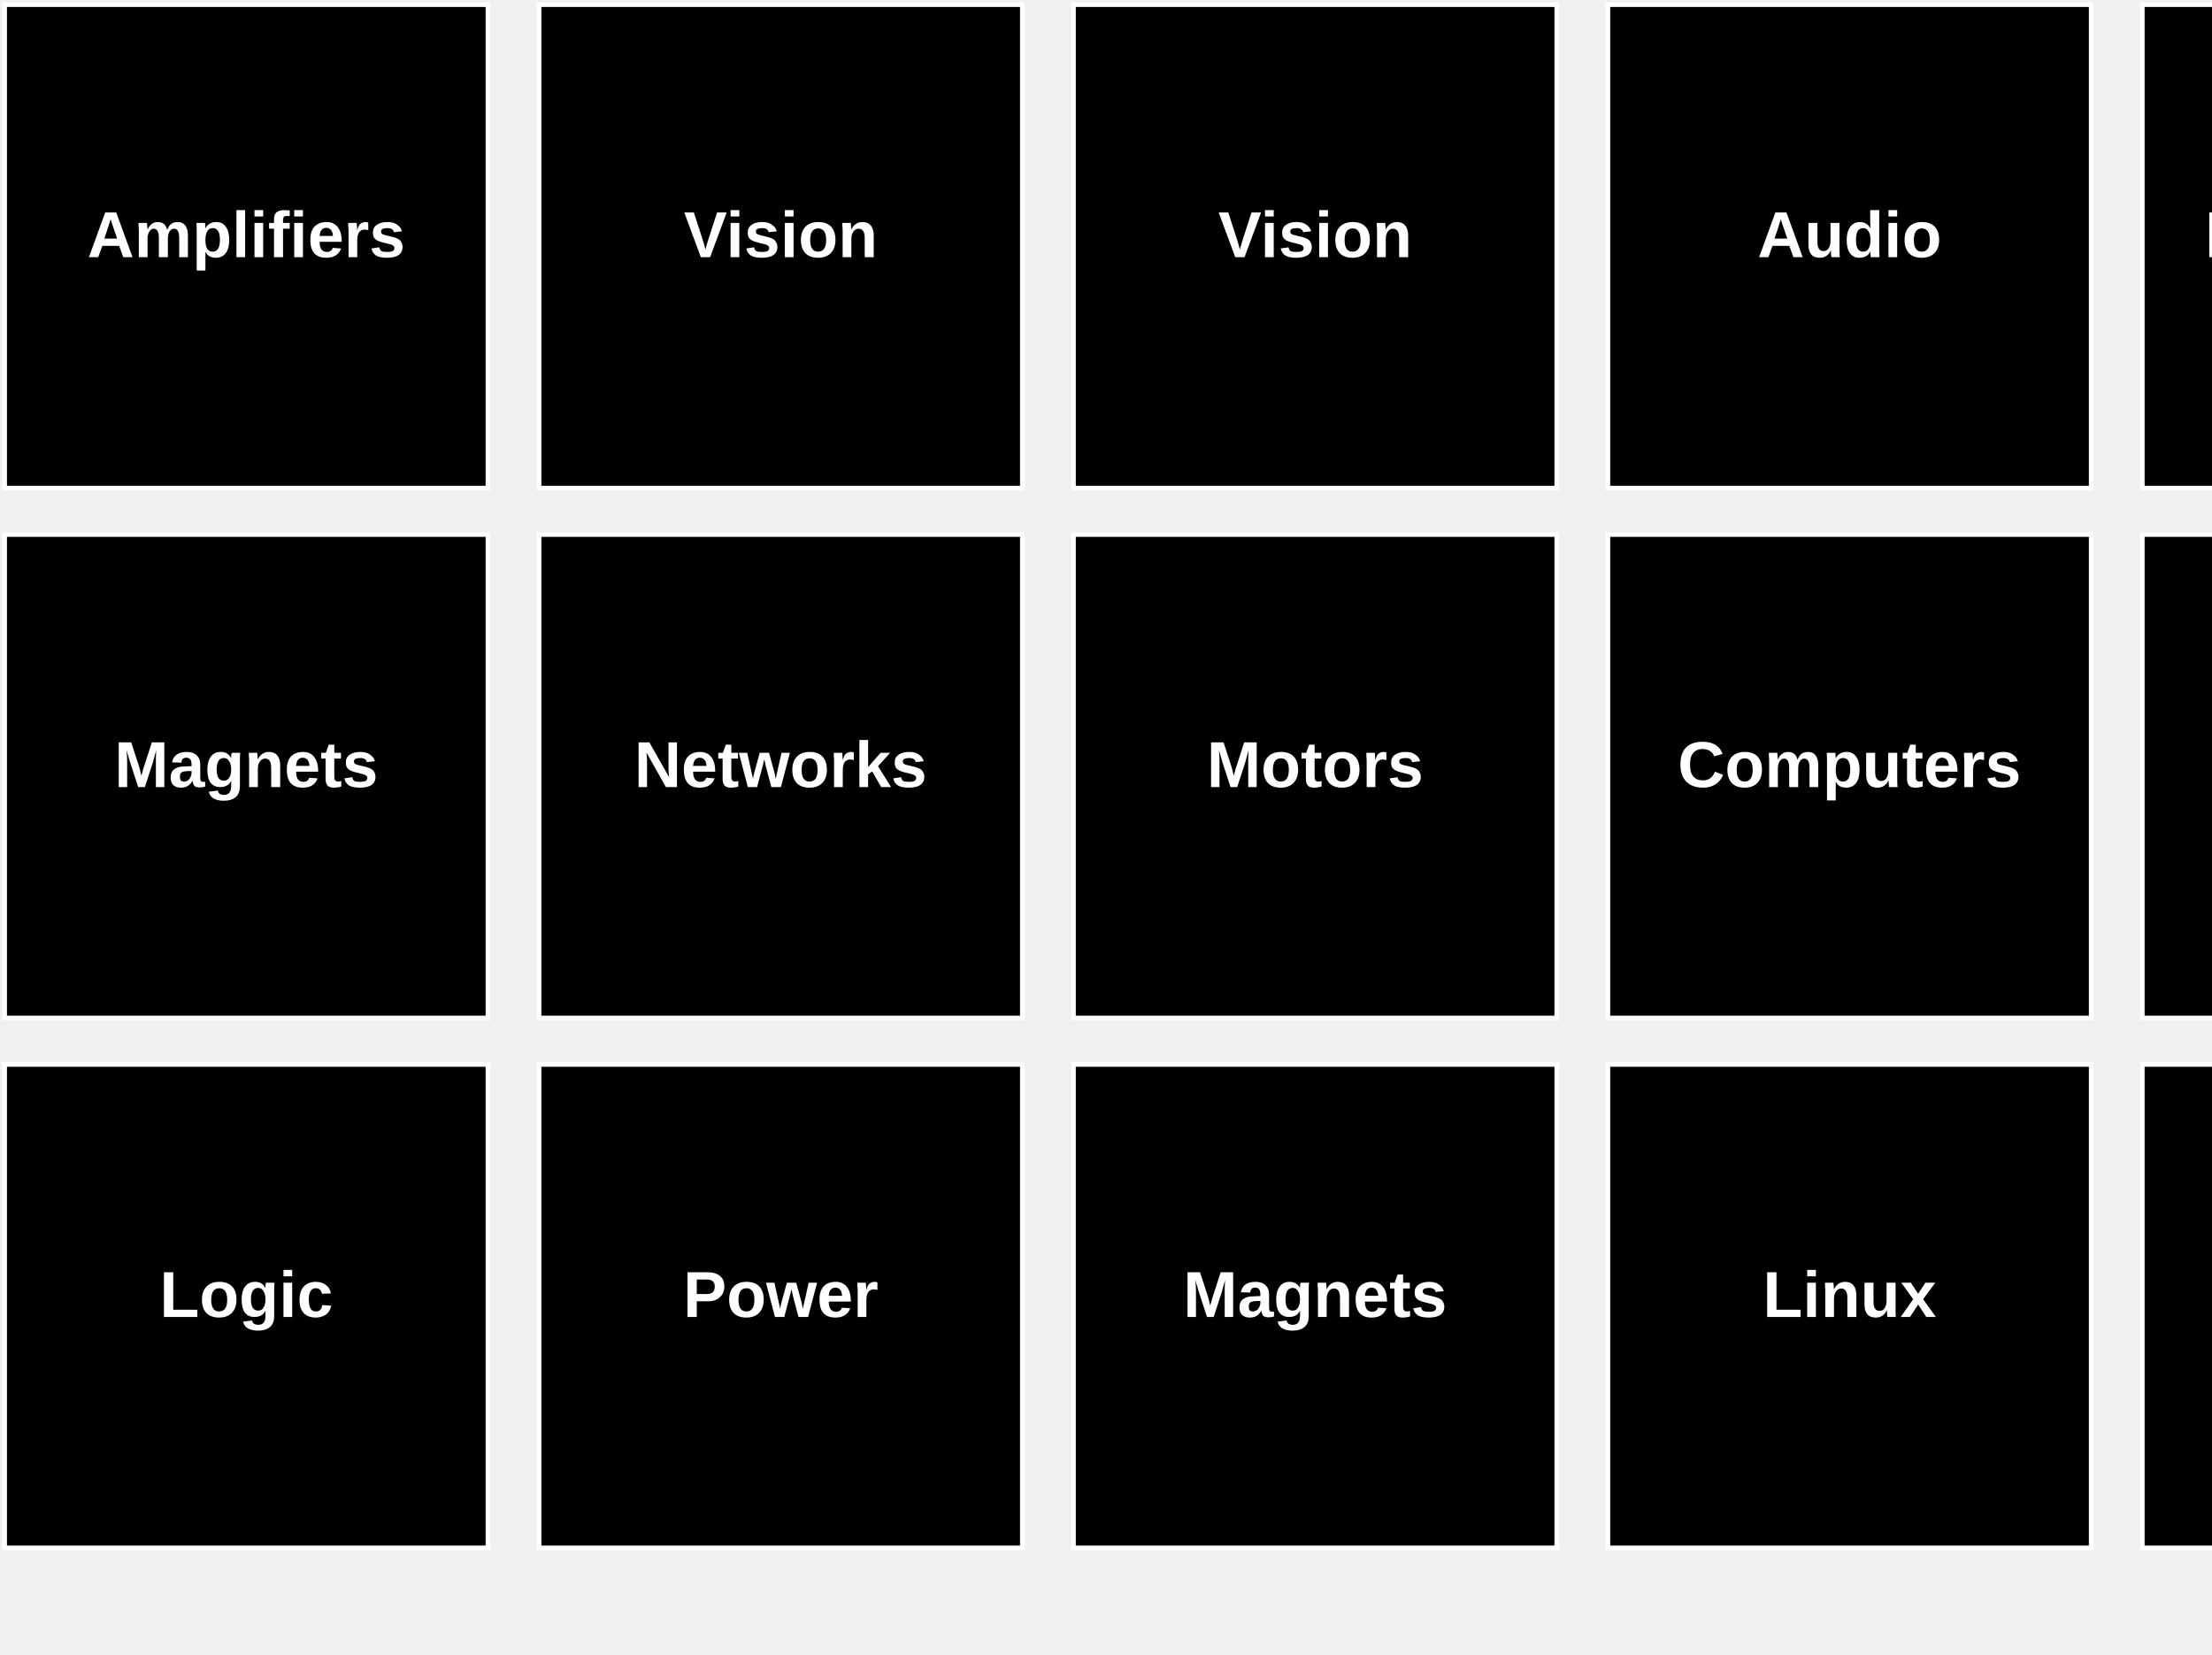
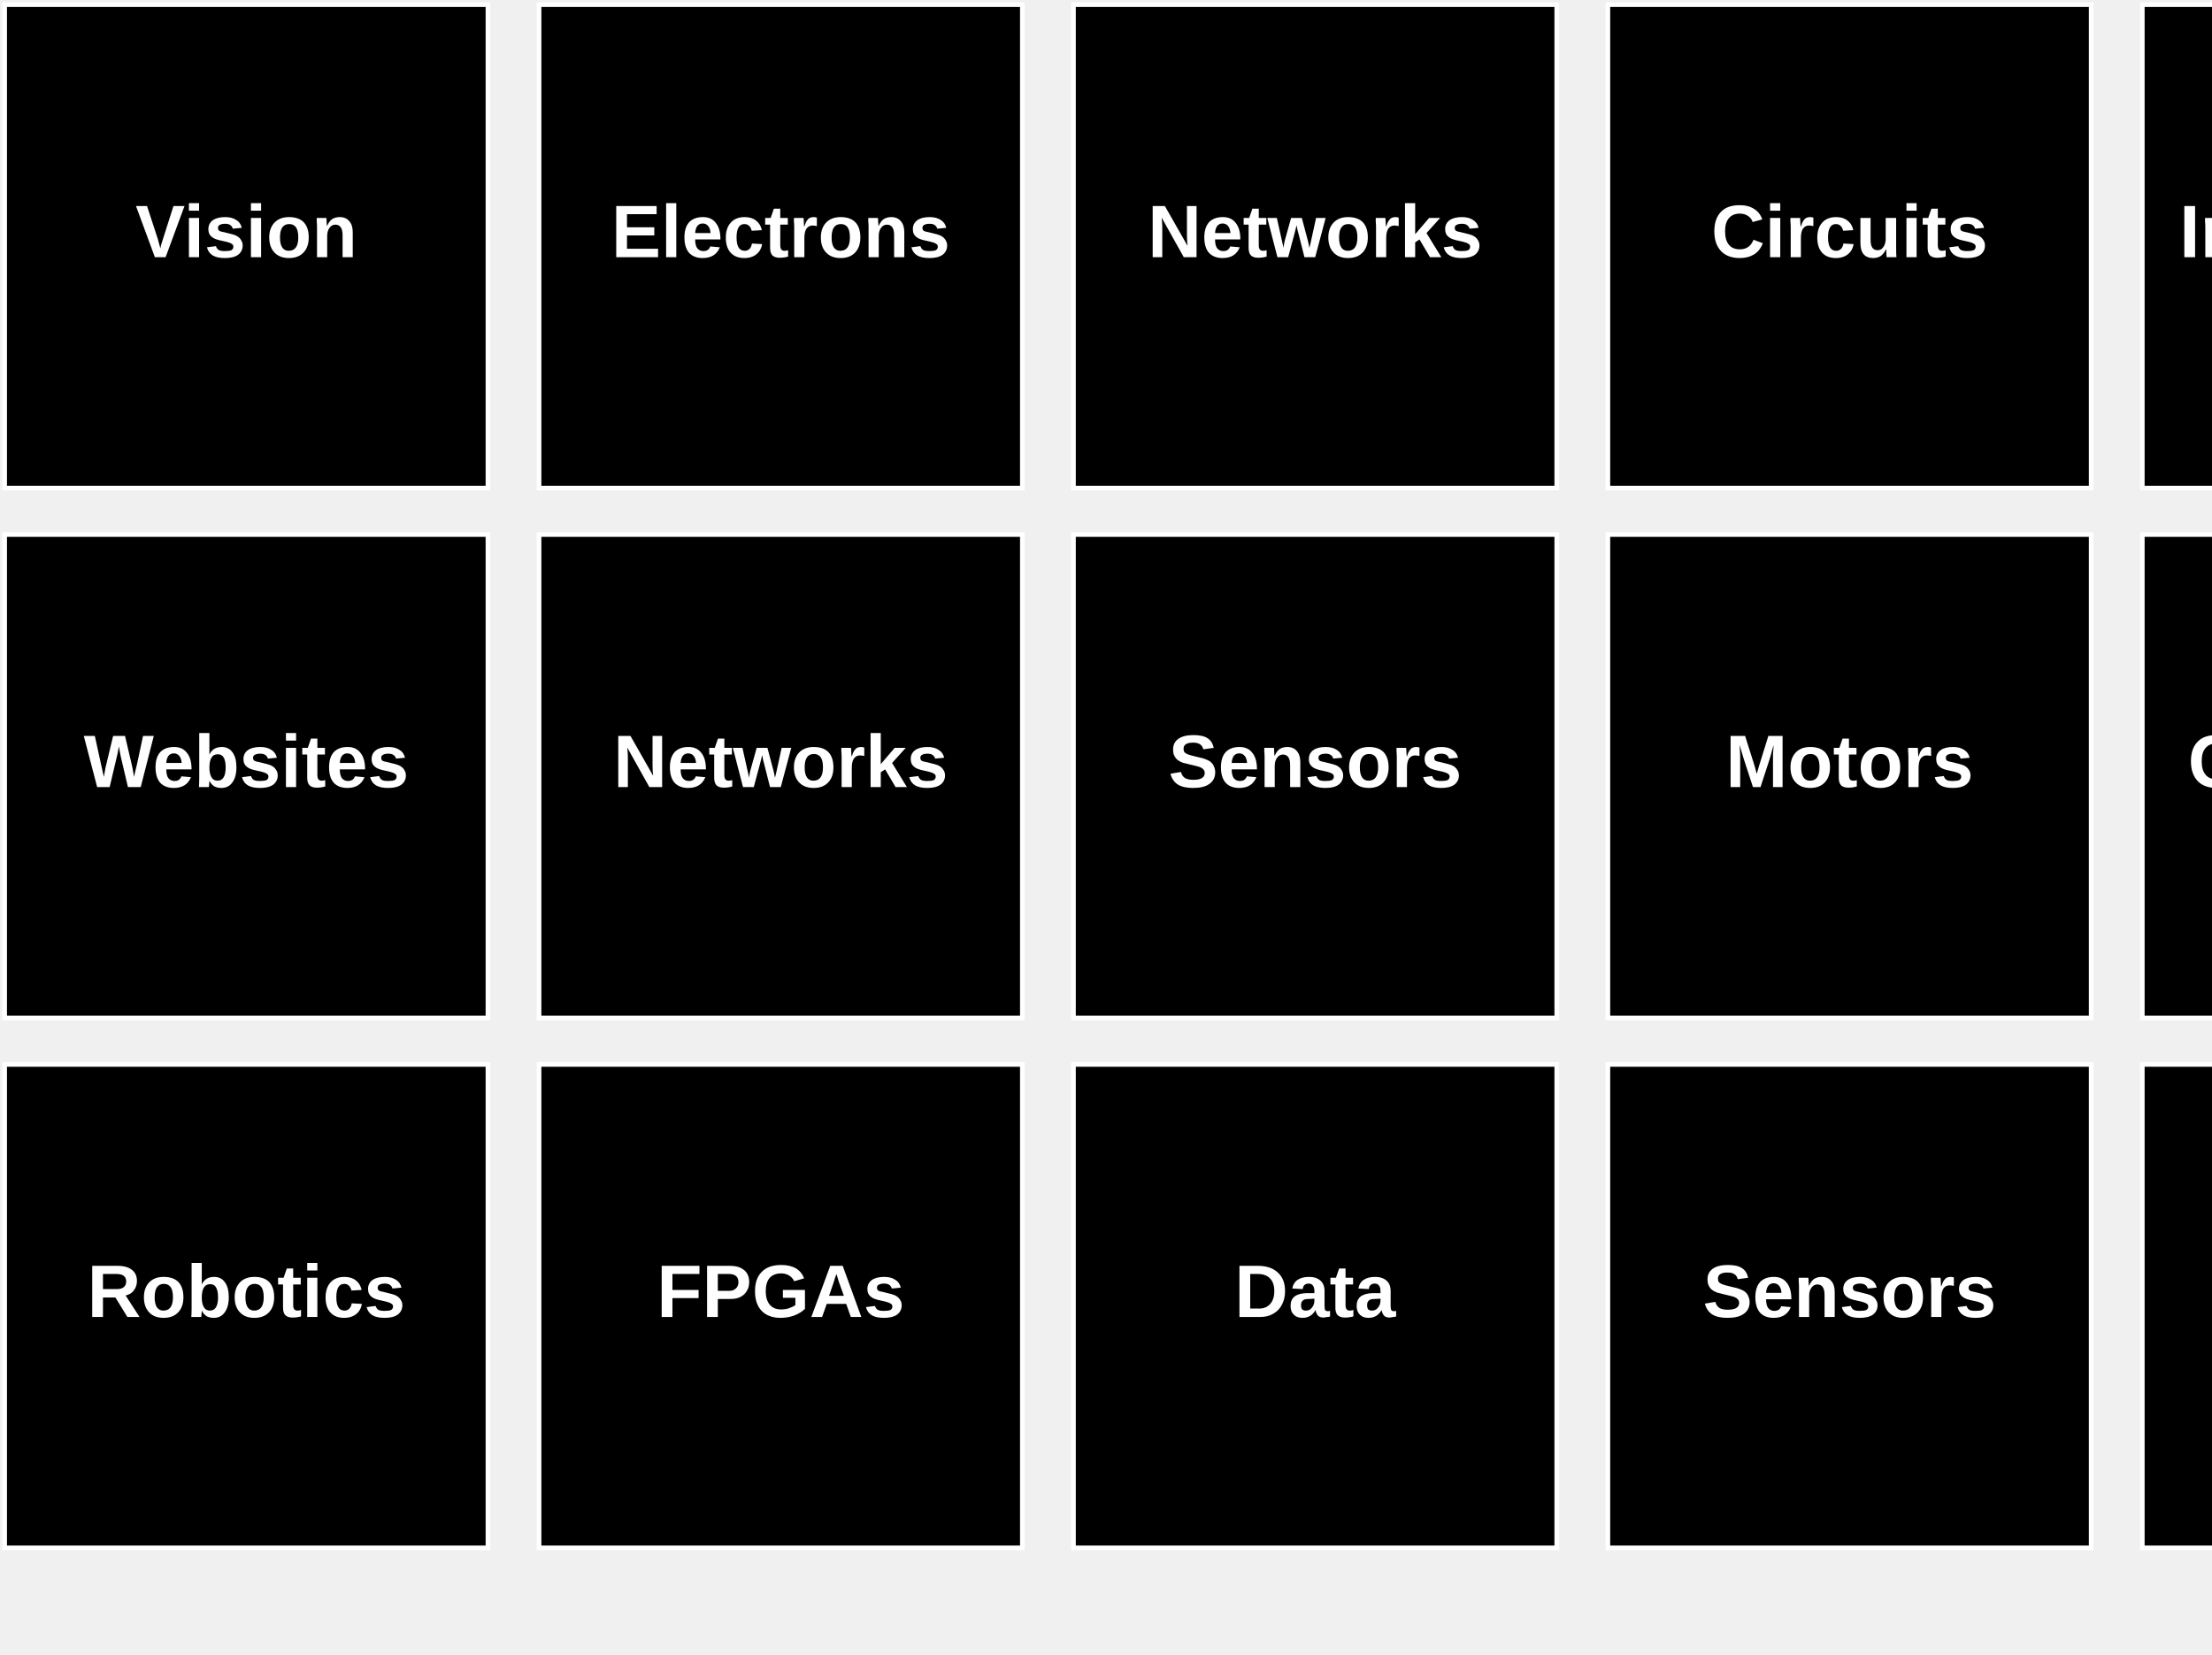
<svg xmlns="http://www.w3.org/2000/svg" id="Large_Front" width="119mm" height="89mm" viewBox="0 0 119 89" version="1.1">
-   <g id="Amplifiers" transform="scale(1,1) translate(0, 0)" style="fill:#000000;stroke:#FFFFFF;font-size:3.5px;">
-     <rect class="box" id="box_Amplifiers" x="0.250" y="0.250" width="26.0" height="26.0" style="fill-opacity:1;stroke-width:0.25;stroke-linecap:round;stroke-linejoin:miter;stroke-miterlimit:4;stroke-opacity:1" />
-     <text class="text" id="text_Amplifiers" x="13.250" y="13.833" style="font-style:normal;font-weight:700;line-height:1.0;font-family:'Arial';white-space:pre;display:inline;fill:#FFFFFF;fill-opacity:1;stroke:none" alignment-baseline="middle" text-anchor="middle">Amplifiers</text>
+   <g id="Vision" transform="scale(1,1) translate(0, 0)" style="fill:#000000;stroke:#FFFFFF;font-size:4.0px;">
+     <rect class="box" id="box_Vision" x="0.250" y="0.250" width="26.0" height="26.0" style="fill-opacity:1;stroke-width:0.25;stroke-linecap:round;stroke-linejoin:miter;stroke-miterlimit:4;stroke-opacity:1" />
+     <text class="text" id="text_Vision" x="13.250" y="13.833" style="font-style:normal;font-weight:700;line-height:1.0;font-family:'Arial';white-space:pre;display:inline;fill:#FFFFFF;fill-opacity:1;stroke:none" alignment-baseline="middle" text-anchor="middle">Vision</text>
  </g>
-   <g id="Vision" transform="scale(1,1) translate(0, 0)" style="fill:#000000;stroke:#FFFFFF;font-size:3.5px;">
-     <rect class="box" id="box_Vision" x="29.000" y="0.250" width="26.0" height="26.0" style="fill-opacity:1;stroke-width:0.25;stroke-linecap:round;stroke-linejoin:miter;stroke-miterlimit:4;stroke-opacity:1" />
-     <text class="text" id="text_Vision" x="42.000" y="13.833" style="font-style:normal;font-weight:700;line-height:1.0;font-family:'Arial';white-space:pre;display:inline;fill:#FFFFFF;fill-opacity:1;stroke:none" alignment-baseline="middle" text-anchor="middle">Vision</text>
+   <g id="Electrons" transform="scale(1,1) translate(0, 0)" style="fill:#000000;stroke:#FFFFFF;font-size:4.0px;">
+     <rect class="box" id="box_Electrons" x="29.000" y="0.250" width="26.0" height="26.0" style="fill-opacity:1;stroke-width:0.25;stroke-linecap:round;stroke-linejoin:miter;stroke-miterlimit:4;stroke-opacity:1" />
+     <text class="text" id="text_Electrons" x="42.000" y="13.833" style="font-style:normal;font-weight:700;line-height:1.0;font-family:'Arial';white-space:pre;display:inline;fill:#FFFFFF;fill-opacity:1;stroke:none" alignment-baseline="middle" text-anchor="middle">Electrons</text>
  </g>
-   <g id="Vision" transform="scale(1,1) translate(0, 0)" style="fill:#000000;stroke:#FFFFFF;font-size:3.5px;">
-     <rect class="box" id="box_Vision" x="57.750" y="0.250" width="26.0" height="26.0" style="fill-opacity:1;stroke-width:0.25;stroke-linecap:round;stroke-linejoin:miter;stroke-miterlimit:4;stroke-opacity:1" />
-     <text class="text" id="text_Vision" x="70.750" y="13.833" style="font-style:normal;font-weight:700;line-height:1.0;font-family:'Arial';white-space:pre;display:inline;fill:#FFFFFF;fill-opacity:1;stroke:none" alignment-baseline="middle" text-anchor="middle">Vision</text>
+   <g id="Networks" transform="scale(1,1) translate(0, 0)" style="fill:#000000;stroke:#FFFFFF;font-size:4.0px;">
+     <rect class="box" id="box_Networks" x="57.750" y="0.250" width="26.0" height="26.0" style="fill-opacity:1;stroke-width:0.25;stroke-linecap:round;stroke-linejoin:miter;stroke-miterlimit:4;stroke-opacity:1" />
+     <text class="text" id="text_Networks" x="70.750" y="13.833" style="font-style:normal;font-weight:700;line-height:1.0;font-family:'Arial';white-space:pre;display:inline;fill:#FFFFFF;fill-opacity:1;stroke:none" alignment-baseline="middle" text-anchor="middle">Networks</text>
  </g>
-   <g id="Audio" transform="scale(1,1) translate(0, 0)" style="fill:#000000;stroke:#FFFFFF;font-size:3.5px;">
-     <rect class="box" id="box_Audio" x="86.500" y="0.250" width="26.0" height="26.0" style="fill-opacity:1;stroke-width:0.25;stroke-linecap:round;stroke-linejoin:miter;stroke-miterlimit:4;stroke-opacity:1" />
-     <text class="text" id="text_Audio" x="99.500" y="13.833" style="font-style:normal;font-weight:700;line-height:1.0;font-family:'Arial';white-space:pre;display:inline;fill:#FFFFFF;fill-opacity:1;stroke:none" alignment-baseline="middle" text-anchor="middle">Audio</text>
+   <g id="Circuits" transform="scale(1,1) translate(0, 0)" style="fill:#000000;stroke:#FFFFFF;font-size:4.0px;">
+     <rect class="box" id="box_Circuits" x="86.500" y="0.250" width="26.0" height="26.0" style="fill-opacity:1;stroke-width:0.25;stroke-linecap:round;stroke-linejoin:miter;stroke-miterlimit:4;stroke-opacity:1" />
+     <text class="text" id="text_Circuits" x="99.500" y="13.833" style="font-style:normal;font-weight:700;line-height:1.0;font-family:'Arial';white-space:pre;display:inline;fill:#FFFFFF;fill-opacity:1;stroke:none" alignment-baseline="middle" text-anchor="middle">Circuits</text>
  </g>
-   <g id="Intelligence" transform="scale(1,1) translate(0, 0)" style="fill:#000000;stroke:#FFFFFF;font-size:3.5px;">
+   <g id="Intelligence" transform="scale(1,1) translate(0, 0)" style="fill:#000000;stroke:#FFFFFF;font-size:4.0px;">
    <rect class="box" id="box_Intelligence" x="115.250" y="0.250" width="26.0" height="26.0" style="fill-opacity:1;stroke-width:0.25;stroke-linecap:round;stroke-linejoin:miter;stroke-miterlimit:4;stroke-opacity:1" />
    <text class="text" id="text_Intelligence" x="128.250" y="13.833" style="font-style:normal;font-weight:700;line-height:1.0;font-family:'Arial';white-space:pre;display:inline;fill:#FFFFFF;fill-opacity:1;stroke:none" alignment-baseline="middle" text-anchor="middle">Intelligence</text>
  </g>
-   <g id="Transistors" transform="scale(1,1) translate(0, 0)" style="fill:#000000;stroke:#FFFFFF;font-size:3.5px;">
-     <rect class="box" id="box_Transistors" x="144.000" y="0.250" width="26.0" height="26.0" style="fill-opacity:1;stroke-width:0.25;stroke-linecap:round;stroke-linejoin:miter;stroke-miterlimit:4;stroke-opacity:1" />
-     <text class="text" id="text_Transistors" x="157.000" y="13.833" style="font-style:normal;font-weight:700;line-height:1.0;font-family:'Arial';white-space:pre;display:inline;fill:#FFFFFF;fill-opacity:1;stroke:none" alignment-baseline="middle" text-anchor="middle">Transistors</text>
+   <g id="FPGAs" transform="scale(1,1) translate(0, 0)" style="fill:#000000;stroke:#FFFFFF;font-size:4.0px;">
+     <rect class="box" id="box_FPGAs" x="144.000" y="0.250" width="26.0" height="26.0" style="fill-opacity:1;stroke-width:0.25;stroke-linecap:round;stroke-linejoin:miter;stroke-miterlimit:4;stroke-opacity:1" />
+     <text class="text" id="text_FPGAs" x="157.000" y="13.833" style="font-style:normal;font-weight:700;line-height:1.0;font-family:'Arial';white-space:pre;display:inline;fill:#FFFFFF;fill-opacity:1;stroke:none" alignment-baseline="middle" text-anchor="middle">FPGAs</text>
  </g>
-   <g id="Magnets" transform="scale(1,1) translate(0, 0)" style="fill:#000000;stroke:#FFFFFF;font-size:3.5px;">
-     <rect class="box" id="box_Magnets" x="0.250" y="28.750" width="26.0" height="26.0" style="fill-opacity:1;stroke-width:0.25;stroke-linecap:round;stroke-linejoin:miter;stroke-miterlimit:4;stroke-opacity:1" />
-     <text class="text" id="text_Magnets" x="13.250" y="42.333" style="font-style:normal;font-weight:700;line-height:1.0;font-family:'Arial';white-space:pre;display:inline;fill:#FFFFFF;fill-opacity:1;stroke:none" alignment-baseline="middle" text-anchor="middle">Magnets</text>
+   <g id="Websites" transform="scale(1,1) translate(0, 0)" style="fill:#000000;stroke:#FFFFFF;font-size:4.0px;">
+     <rect class="box" id="box_Websites" x="0.250" y="28.750" width="26.0" height="26.0" style="fill-opacity:1;stroke-width:0.25;stroke-linecap:round;stroke-linejoin:miter;stroke-miterlimit:4;stroke-opacity:1" />
+     <text class="text" id="text_Websites" x="13.250" y="42.333" style="font-style:normal;font-weight:700;line-height:1.0;font-family:'Arial';white-space:pre;display:inline;fill:#FFFFFF;fill-opacity:1;stroke:none" alignment-baseline="middle" text-anchor="middle">Websites</text>
  </g>
-   <g id="Networks" transform="scale(1,1) translate(0, 0)" style="fill:#000000;stroke:#FFFFFF;font-size:3.5px;">
+   <g id="Networks" transform="scale(1,1) translate(0, 0)" style="fill:#000000;stroke:#FFFFFF;font-size:4.0px;">
    <rect class="box" id="box_Networks" x="29.000" y="28.750" width="26.0" height="26.0" style="fill-opacity:1;stroke-width:0.25;stroke-linecap:round;stroke-linejoin:miter;stroke-miterlimit:4;stroke-opacity:1" />
    <text class="text" id="text_Networks" x="42.000" y="42.333" style="font-style:normal;font-weight:700;line-height:1.0;font-family:'Arial';white-space:pre;display:inline;fill:#FFFFFF;fill-opacity:1;stroke:none" alignment-baseline="middle" text-anchor="middle">Networks</text>
  </g>
-   <g id="Motors" transform="scale(1,1) translate(0, 0)" style="fill:#000000;stroke:#FFFFFF;font-size:3.5px;">
-     <rect class="box" id="box_Motors" x="57.750" y="28.750" width="26.0" height="26.0" style="fill-opacity:1;stroke-width:0.25;stroke-linecap:round;stroke-linejoin:miter;stroke-miterlimit:4;stroke-opacity:1" />
-     <text class="text" id="text_Motors" x="70.750" y="42.333" style="font-style:normal;font-weight:700;line-height:1.0;font-family:'Arial';white-space:pre;display:inline;fill:#FFFFFF;fill-opacity:1;stroke:none" alignment-baseline="middle" text-anchor="middle">Motors</text>
+   <g id="Sensors" transform="scale(1,1) translate(0, 0)" style="fill:#000000;stroke:#FFFFFF;font-size:4.0px;">
+     <rect class="box" id="box_Sensors" x="57.750" y="28.750" width="26.0" height="26.0" style="fill-opacity:1;stroke-width:0.25;stroke-linecap:round;stroke-linejoin:miter;stroke-miterlimit:4;stroke-opacity:1" />
+     <text class="text" id="text_Sensors" x="70.750" y="42.333" style="font-style:normal;font-weight:700;line-height:1.0;font-family:'Arial';white-space:pre;display:inline;fill:#FFFFFF;fill-opacity:1;stroke:none" alignment-baseline="middle" text-anchor="middle">Sensors</text>
  </g>
-   <g id="Computers" transform="scale(1,1) translate(0, 0)" style="fill:#000000;stroke:#FFFFFF;font-size:3.5px;">
-     <rect class="box" id="box_Computers" x="86.500" y="28.750" width="26.0" height="26.0" style="fill-opacity:1;stroke-width:0.25;stroke-linecap:round;stroke-linejoin:miter;stroke-miterlimit:4;stroke-opacity:1" />
-     <text class="text" id="text_Computers" x="99.500" y="42.333" style="font-style:normal;font-weight:700;line-height:1.0;font-family:'Arial';white-space:pre;display:inline;fill:#FFFFFF;fill-opacity:1;stroke:none" alignment-baseline="middle" text-anchor="middle">Computers</text>
+   <g id="Motors" transform="scale(1,1) translate(0, 0)" style="fill:#000000;stroke:#FFFFFF;font-size:4.0px;">
+     <rect class="box" id="box_Motors" x="86.500" y="28.750" width="26.0" height="26.0" style="fill-opacity:1;stroke-width:0.25;stroke-linecap:round;stroke-linejoin:miter;stroke-miterlimit:4;stroke-opacity:1" />
+     <text class="text" id="text_Motors" x="99.500" y="42.333" style="font-style:normal;font-weight:700;line-height:1.0;font-family:'Arial';white-space:pre;display:inline;fill:#FFFFFF;fill-opacity:1;stroke:none" alignment-baseline="middle" text-anchor="middle">Motors</text>
  </g>
-   <g id="Networks" transform="scale(1,1) translate(0, 0)" style="fill:#000000;stroke:#FFFFFF;font-size:3.5px;">
-     <rect class="box" id="box_Networks" x="115.250" y="28.750" width="26.0" height="26.0" style="fill-opacity:1;stroke-width:0.25;stroke-linecap:round;stroke-linejoin:miter;stroke-miterlimit:4;stroke-opacity:1" />
-     <text class="text" id="text_Networks" x="128.250" y="42.333" style="font-style:normal;font-weight:700;line-height:1.0;font-family:'Arial';white-space:pre;display:inline;fill:#FFFFFF;fill-opacity:1;stroke:none" alignment-baseline="middle" text-anchor="middle">Networks</text>
+   <g id="Computers" transform="scale(1,1) translate(0, 0)" style="fill:#000000;stroke:#FFFFFF;font-size:4.0px;">
+     <rect class="box" id="box_Computers" x="115.250" y="28.750" width="26.0" height="26.0" style="fill-opacity:1;stroke-width:0.25;stroke-linecap:round;stroke-linejoin:miter;stroke-miterlimit:4;stroke-opacity:1" />
+     <text class="text" id="text_Computers" x="128.250" y="42.333" style="font-style:normal;font-weight:700;line-height:1.0;font-family:'Arial';white-space:pre;display:inline;fill:#FFFFFF;fill-opacity:1;stroke:none" alignment-baseline="middle" text-anchor="middle">Computers</text>
  </g>
-   <g id="Linux" transform="scale(1,1) translate(0, 0)" style="fill:#000000;stroke:#FFFFFF;font-size:3.5px;">
-     <rect class="box" id="box_Linux" x="144.000" y="28.750" width="26.0" height="26.0" style="fill-opacity:1;stroke-width:0.25;stroke-linecap:round;stroke-linejoin:miter;stroke-miterlimit:4;stroke-opacity:1" />
-     <text class="text" id="text_Linux" x="157.000" y="42.333" style="font-style:normal;font-weight:700;line-height:1.0;font-family:'Arial';white-space:pre;display:inline;fill:#FFFFFF;fill-opacity:1;stroke:none" alignment-baseline="middle" text-anchor="middle">Linux</text>
+   <g id="Memory" transform="scale(1,1) translate(0, 0)" style="fill:#000000;stroke:#FFFFFF;font-size:4.0px;">
+     <rect class="box" id="box_Memory" x="144.000" y="28.750" width="26.0" height="26.0" style="fill-opacity:1;stroke-width:0.25;stroke-linecap:round;stroke-linejoin:miter;stroke-miterlimit:4;stroke-opacity:1" />
+     <text class="text" id="text_Memory" x="157.000" y="42.333" style="font-style:normal;font-weight:700;line-height:1.0;font-family:'Arial';white-space:pre;display:inline;fill:#FFFFFF;fill-opacity:1;stroke:none" alignment-baseline="middle" text-anchor="middle">Memory</text>
  </g>
-   <g id="Logic" transform="scale(1,1) translate(0, 0)" style="fill:#000000;stroke:#FFFFFF;font-size:3.5px;">
-     <rect class="box" id="box_Logic" x="0.250" y="57.250" width="26.0" height="26.0" style="fill-opacity:1;stroke-width:0.25;stroke-linecap:round;stroke-linejoin:miter;stroke-miterlimit:4;stroke-opacity:1" />
-     <text class="text" id="text_Logic" x="13.250" y="70.833" style="font-style:normal;font-weight:700;line-height:1.0;font-family:'Arial';white-space:pre;display:inline;fill:#FFFFFF;fill-opacity:1;stroke:none" alignment-baseline="middle" text-anchor="middle">Logic</text>
+   <g id="Robotics" transform="scale(1,1) translate(0, 0)" style="fill:#000000;stroke:#FFFFFF;font-size:4.0px;">
+     <rect class="box" id="box_Robotics" x="0.250" y="57.250" width="26.0" height="26.0" style="fill-opacity:1;stroke-width:0.25;stroke-linecap:round;stroke-linejoin:miter;stroke-miterlimit:4;stroke-opacity:1" />
+     <text class="text" id="text_Robotics" x="13.250" y="70.833" style="font-style:normal;font-weight:700;line-height:1.0;font-family:'Arial';white-space:pre;display:inline;fill:#FFFFFF;fill-opacity:1;stroke:none" alignment-baseline="middle" text-anchor="middle">Robotics</text>
  </g>
-   <g id="Power" transform="scale(1,1) translate(0, 0)" style="fill:#000000;stroke:#FFFFFF;font-size:3.5px;">
-     <rect class="box" id="box_Power" x="29.000" y="57.250" width="26.0" height="26.0" style="fill-opacity:1;stroke-width:0.25;stroke-linecap:round;stroke-linejoin:miter;stroke-miterlimit:4;stroke-opacity:1" />
-     <text class="text" id="text_Power" x="42.000" y="70.833" style="font-style:normal;font-weight:700;line-height:1.0;font-family:'Arial';white-space:pre;display:inline;fill:#FFFFFF;fill-opacity:1;stroke:none" alignment-baseline="middle" text-anchor="middle">Power</text>
+   <g id="FPGAs" transform="scale(1,1) translate(0, 0)" style="fill:#000000;stroke:#FFFFFF;font-size:4.0px;">
+     <rect class="box" id="box_FPGAs" x="29.000" y="57.250" width="26.0" height="26.0" style="fill-opacity:1;stroke-width:0.25;stroke-linecap:round;stroke-linejoin:miter;stroke-miterlimit:4;stroke-opacity:1" />
+     <text class="text" id="text_FPGAs" x="42.000" y="70.833" style="font-style:normal;font-weight:700;line-height:1.0;font-family:'Arial';white-space:pre;display:inline;fill:#FFFFFF;fill-opacity:1;stroke:none" alignment-baseline="middle" text-anchor="middle">FPGAs</text>
  </g>
-   <g id="Magnets" transform="scale(1,1) translate(0, 0)" style="fill:#000000;stroke:#FFFFFF;font-size:3.5px;">
-     <rect class="box" id="box_Magnets" x="57.750" y="57.250" width="26.0" height="26.0" style="fill-opacity:1;stroke-width:0.25;stroke-linecap:round;stroke-linejoin:miter;stroke-miterlimit:4;stroke-opacity:1" />
-     <text class="text" id="text_Magnets" x="70.750" y="70.833" style="font-style:normal;font-weight:700;line-height:1.0;font-family:'Arial';white-space:pre;display:inline;fill:#FFFFFF;fill-opacity:1;stroke:none" alignment-baseline="middle" text-anchor="middle">Magnets</text>
+   <g id="Data" transform="scale(1,1) translate(0, 0)" style="fill:#000000;stroke:#FFFFFF;font-size:4.0px;">
+     <rect class="box" id="box_Data" x="57.750" y="57.250" width="26.0" height="26.0" style="fill-opacity:1;stroke-width:0.25;stroke-linecap:round;stroke-linejoin:miter;stroke-miterlimit:4;stroke-opacity:1" />
+     <text class="text" id="text_Data" x="70.750" y="70.833" style="font-style:normal;font-weight:700;line-height:1.0;font-family:'Arial';white-space:pre;display:inline;fill:#FFFFFF;fill-opacity:1;stroke:none" alignment-baseline="middle" text-anchor="middle">Data</text>
  </g>
-   <g id="Linux" transform="scale(1,1) translate(0, 0)" style="fill:#000000;stroke:#FFFFFF;font-size:3.5px;">
-     <rect class="box" id="box_Linux" x="86.500" y="57.250" width="26.0" height="26.0" style="fill-opacity:1;stroke-width:0.25;stroke-linecap:round;stroke-linejoin:miter;stroke-miterlimit:4;stroke-opacity:1" />
-     <text class="text" id="text_Linux" x="99.500" y="70.833" style="font-style:normal;font-weight:700;line-height:1.0;font-family:'Arial';white-space:pre;display:inline;fill:#FFFFFF;fill-opacity:1;stroke:none" alignment-baseline="middle" text-anchor="middle">Linux</text>
+   <g id="Sensors" transform="scale(1,1) translate(0, 0)" style="fill:#000000;stroke:#FFFFFF;font-size:4.0px;">
+     <rect class="box" id="box_Sensors" x="86.500" y="57.250" width="26.0" height="26.0" style="fill-opacity:1;stroke-width:0.25;stroke-linecap:round;stroke-linejoin:miter;stroke-miterlimit:4;stroke-opacity:1" />
+     <text class="text" id="text_Sensors" x="99.500" y="70.833" style="font-style:normal;font-weight:700;line-height:1.0;font-family:'Arial';white-space:pre;display:inline;fill:#FFFFFF;fill-opacity:1;stroke:none" alignment-baseline="middle" text-anchor="middle">Sensors</text>
  </g>
-   <g id="Circuits" transform="scale(1,1) translate(0, 0)" style="fill:#000000;stroke:#FFFFFF;font-size:3.5px;">
-     <rect class="box" id="box_Circuits" x="115.250" y="57.250" width="26.0" height="26.0" style="fill-opacity:1;stroke-width:0.25;stroke-linecap:round;stroke-linejoin:miter;stroke-miterlimit:4;stroke-opacity:1" />
-     <text class="text" id="text_Circuits" x="128.250" y="70.833" style="font-style:normal;font-weight:700;line-height:1.0;font-family:'Arial';white-space:pre;display:inline;fill:#FFFFFF;fill-opacity:1;stroke:none" alignment-baseline="middle" text-anchor="middle">Circuits</text>
+   <g id="Learning" transform="scale(1,1) translate(0, 0)" style="fill:#000000;stroke:#FFFFFF;font-size:4.0px;">
+     <rect class="box" id="box_Learning" x="115.250" y="57.250" width="26.0" height="26.0" style="fill-opacity:1;stroke-width:0.25;stroke-linecap:round;stroke-linejoin:miter;stroke-miterlimit:4;stroke-opacity:1" />
+     <text class="text" id="text_Learning" x="128.250" y="70.833" style="font-style:normal;font-weight:700;line-height:1.0;font-family:'Arial';white-space:pre;display:inline;fill:#FFFFFF;fill-opacity:1;stroke:none" alignment-baseline="middle" text-anchor="middle">Learning</text>
  </g>
-   <g id="Light" transform="scale(1,1) translate(0, 0)" style="fill:#000000;stroke:#FFFFFF;font-size:3.5px;">
+   <g id="Light" transform="scale(1,1) translate(0, 0)" style="fill:#000000;stroke:#FFFFFF;font-size:4.0px;">
    <rect class="box" id="box_Light" x="144.000" y="57.250" width="26.0" height="26.0" style="fill-opacity:1;stroke-width:0.25;stroke-linecap:round;stroke-linejoin:miter;stroke-miterlimit:4;stroke-opacity:1" />
    <text class="text" id="text_Light" x="157.000" y="70.833" style="font-style:normal;font-weight:700;line-height:1.0;font-family:'Arial';white-space:pre;display:inline;fill:#FFFFFF;fill-opacity:1;stroke:none" alignment-baseline="middle" text-anchor="middle">Light</text>
  </g>
</svg>
